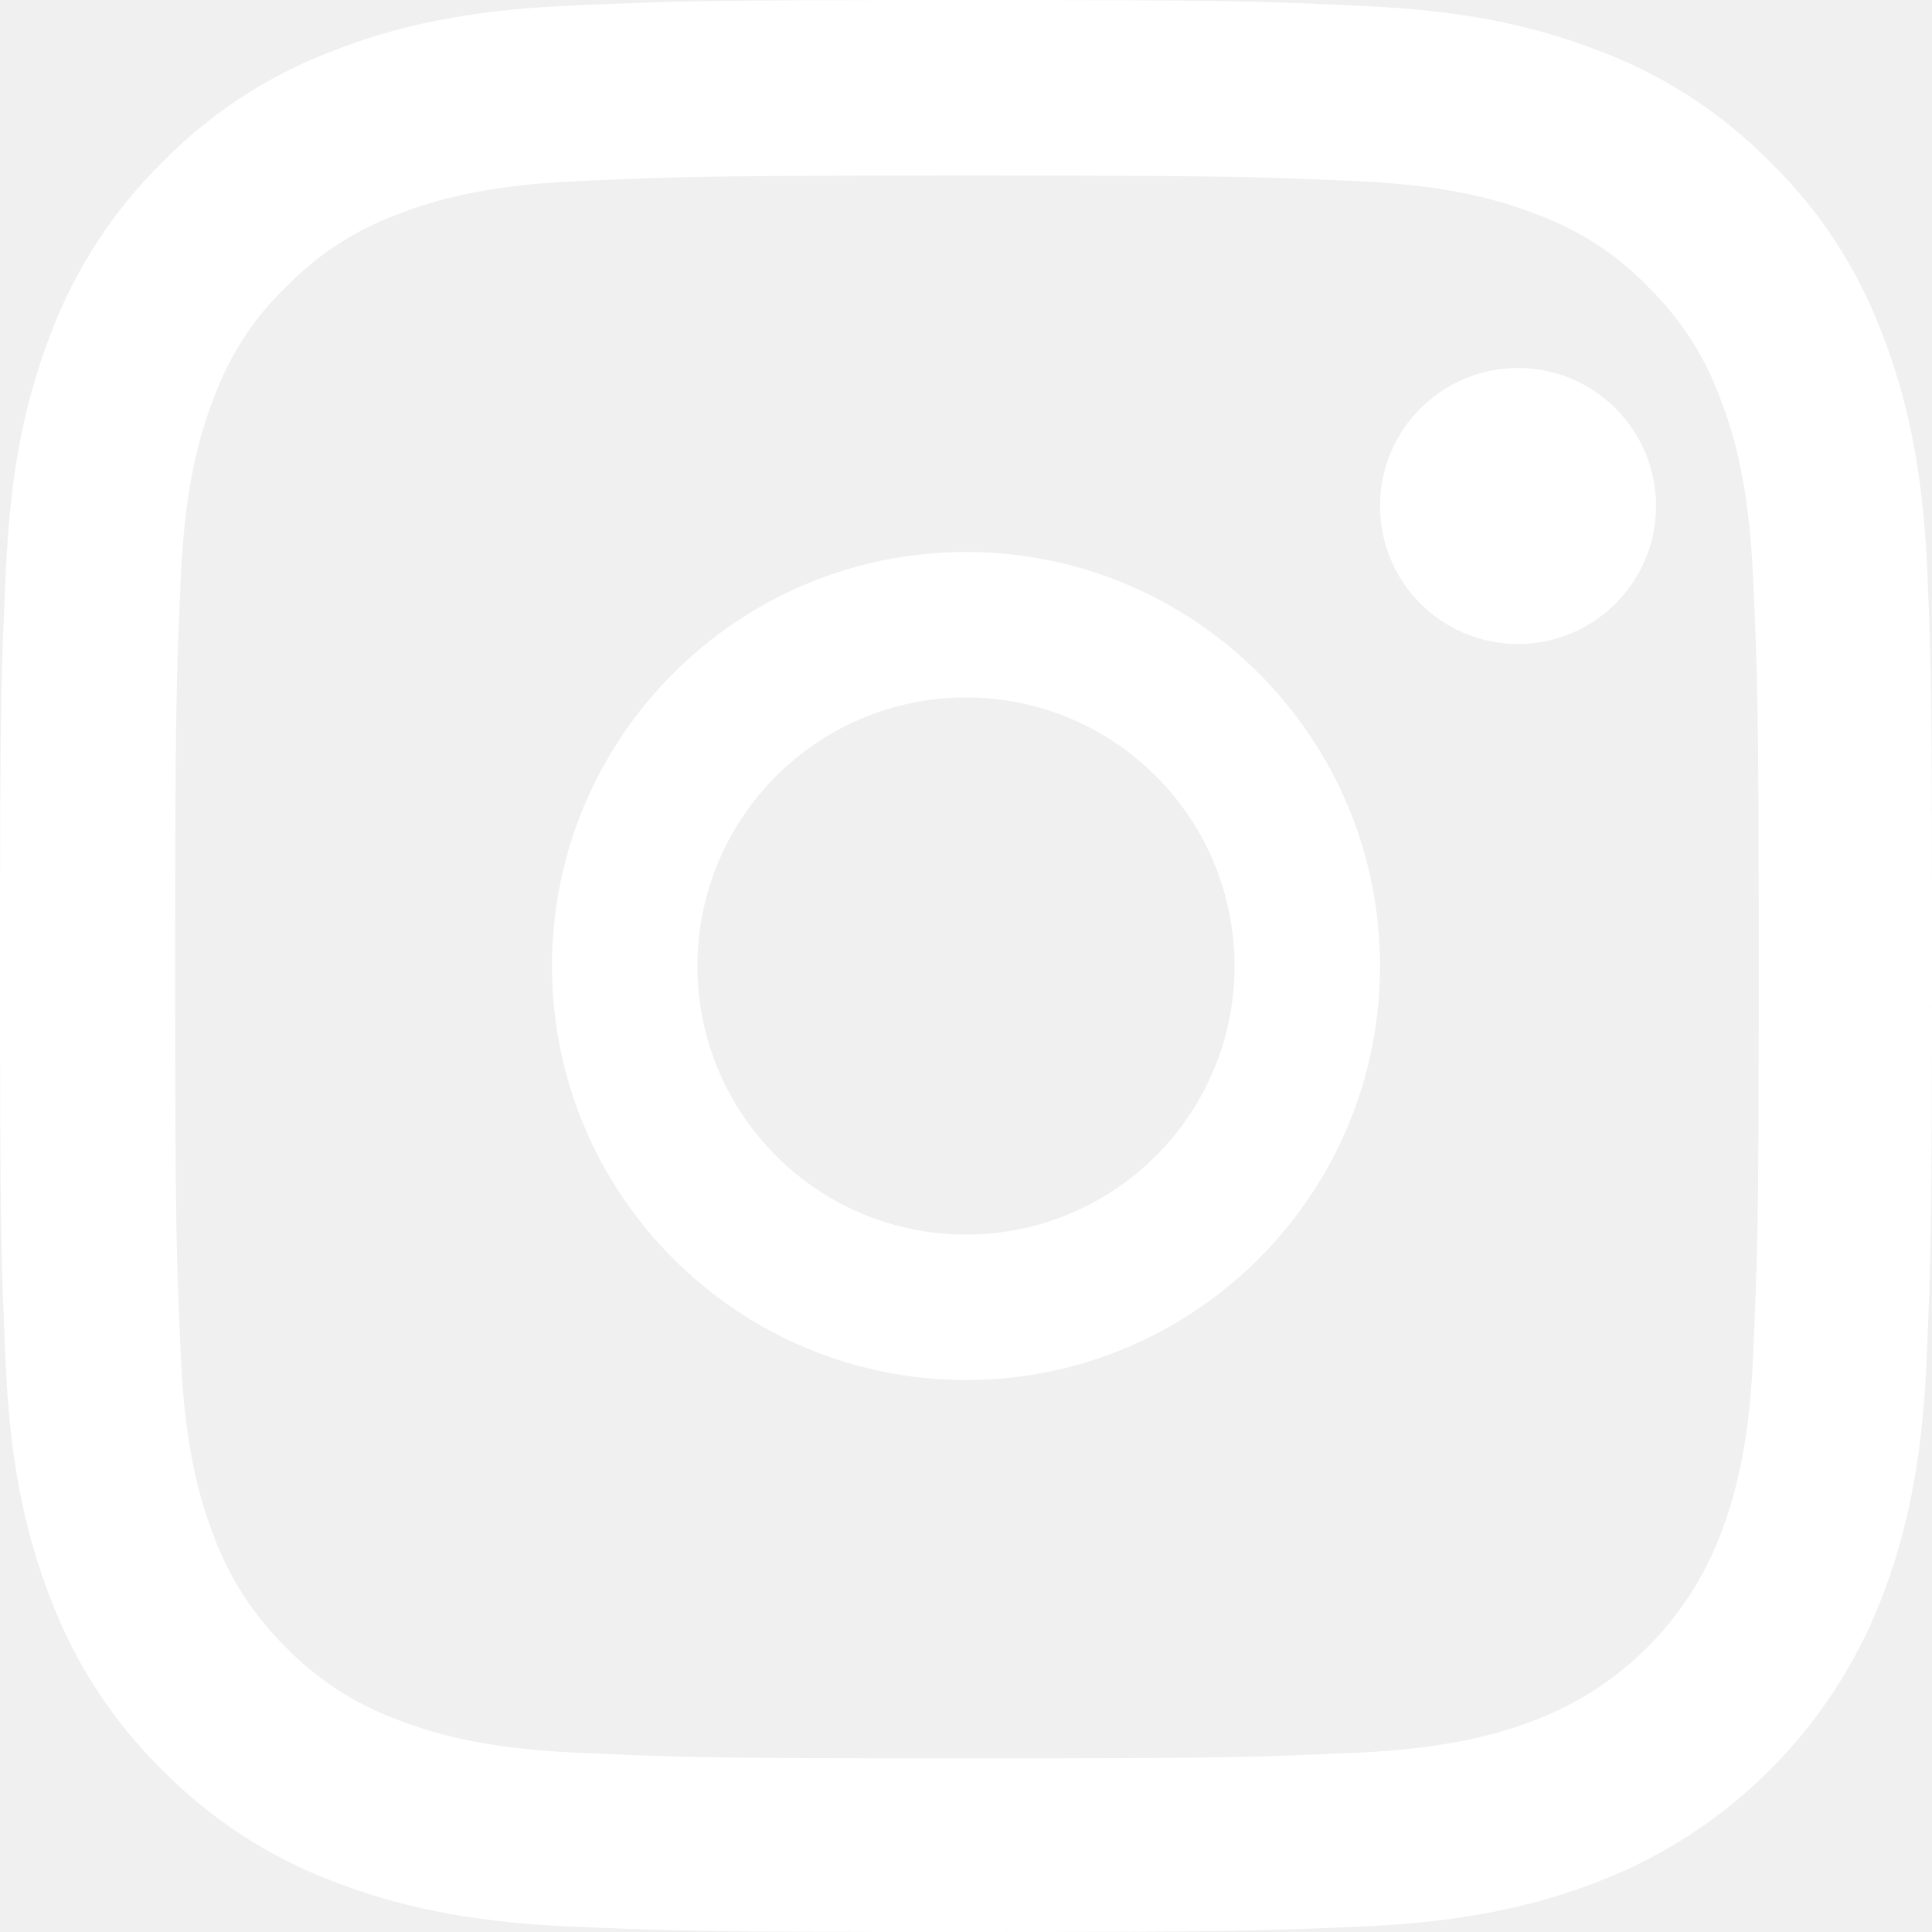
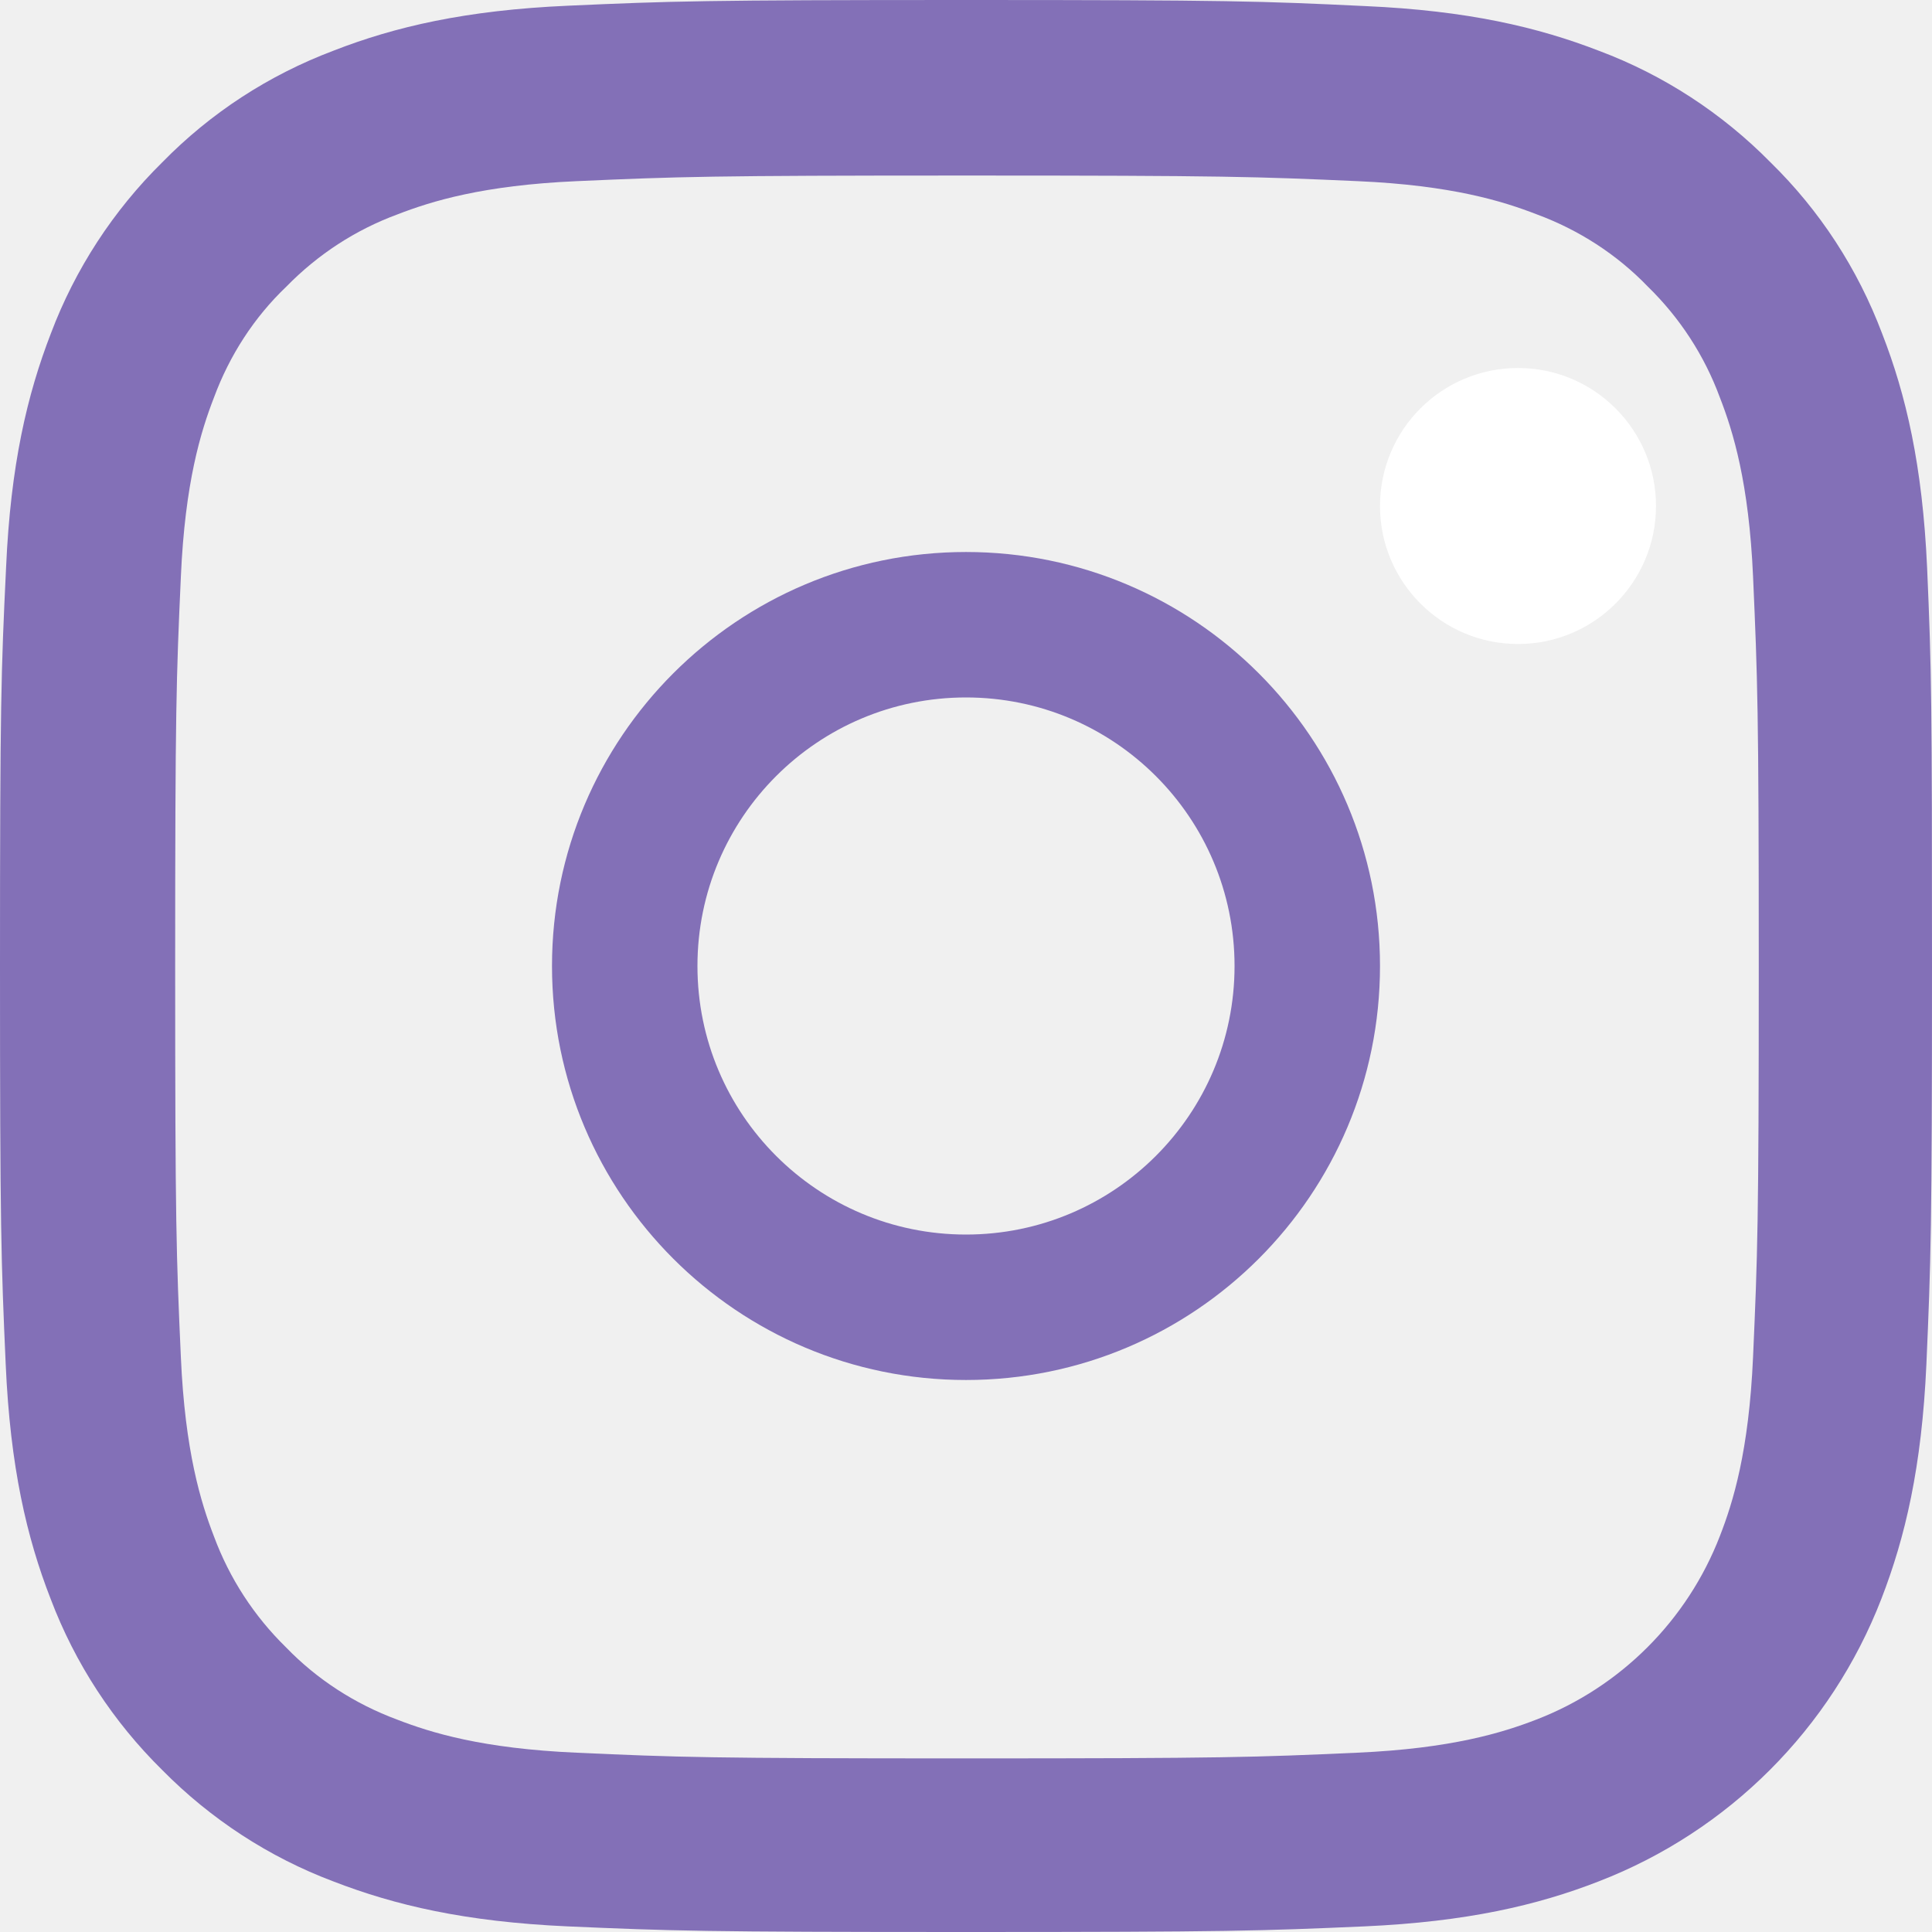
<svg xmlns="http://www.w3.org/2000/svg" width="21" height="21" viewBox="0 0 21 21" fill="none">
-   <path d="M20.947 6.174C20.897 5.058 20.717 4.291 20.458 3.626C20.192 2.921 19.781 2.289 19.244 1.764C18.719 1.231 18.083 0.816 17.385 0.554C16.716 0.295 15.953 0.115 14.837 0.066C13.713 0.012 13.356 0 10.504 0C7.652 0 7.295 0.012 6.175 0.062C5.059 0.111 4.292 0.291 3.627 0.55C2.921 0.816 2.29 1.227 1.764 1.764C1.231 2.289 0.817 2.925 0.554 3.622C0.295 4.291 0.115 5.054 0.066 6.17C0.012 7.294 0 7.651 0 10.502C0 13.353 0.012 13.71 0.062 14.83C0.111 15.946 0.291 16.713 0.55 17.378C0.817 18.083 1.231 18.715 1.764 19.24C2.29 19.773 2.926 20.188 3.623 20.45C4.292 20.709 5.055 20.889 6.171 20.939C7.291 20.988 7.648 21 10.5 21C13.352 21 13.709 20.988 14.829 20.939C15.945 20.889 16.712 20.709 17.377 20.45C18.788 19.905 19.904 18.789 20.45 17.378C20.709 16.709 20.889 15.946 20.939 14.83C20.988 13.71 21 13.353 21 10.502C21 7.651 20.996 7.294 20.947 6.174ZM19.055 14.748C19.01 15.774 18.838 16.328 18.694 16.697C18.341 17.611 17.615 18.338 16.7 18.691C16.331 18.834 15.773 19.006 14.751 19.051C13.643 19.101 13.311 19.113 10.508 19.113C7.706 19.113 7.369 19.101 6.265 19.051C5.24 19.006 4.686 18.834 4.316 18.691C3.861 18.522 3.447 18.256 3.11 17.907C2.761 17.566 2.495 17.156 2.326 16.701C2.183 16.332 2.011 15.774 1.966 14.752C1.916 13.645 1.904 13.312 1.904 10.51C1.904 7.708 1.916 7.372 1.966 6.268C2.011 5.243 2.183 4.689 2.326 4.32C2.495 3.864 2.761 3.45 3.114 3.114C3.455 2.765 3.865 2.498 4.321 2.33C4.69 2.187 5.248 2.014 6.27 1.969C7.378 1.92 7.71 1.908 10.512 1.908C13.319 1.908 13.651 1.92 14.755 1.969C15.781 2.014 16.335 2.187 16.704 2.33C17.159 2.498 17.574 2.765 17.91 3.114C18.259 3.454 18.526 3.864 18.694 4.32C18.838 4.689 19.01 5.247 19.055 6.268C19.104 7.376 19.117 7.708 19.117 10.51C19.117 13.312 19.104 13.64 19.055 14.748Z" fill="white" />
-   <path d="M10.5 6C8.016 6 6 8.016 6 10.5C6 12.985 8.016 15 10.5 15C12.985 15 15 12.985 15 10.5C15 8.016 12.985 6 10.5 6ZM10.5 13.419C8.888 13.419 7.581 12.112 7.581 10.5C7.581 8.888 8.888 7.581 10.5 7.581C12.112 7.581 13.419 8.888 13.419 10.5C13.419 12.112 12.112 13.419 10.5 13.419Z" fill="white" />
+   <path d="M20.947 6.174C20.897 5.058 20.717 4.291 20.458 3.626C20.192 2.921 19.781 2.289 19.244 1.764C18.719 1.231 18.083 0.816 17.385 0.554C16.716 0.295 15.953 0.115 14.837 0.066C13.713 0.012 13.356 0 10.504 0C7.652 0 7.295 0.012 6.175 0.062C5.059 0.111 4.292 0.291 3.627 0.55C2.921 0.816 2.29 1.227 1.764 1.764C1.231 2.289 0.817 2.925 0.554 3.622C0.295 4.291 0.115 5.054 0.066 6.17C0.012 7.294 0 7.651 0 10.502C0 13.353 0.012 13.71 0.062 14.83C0.111 15.946 0.291 16.713 0.55 17.378C0.817 18.083 1.231 18.715 1.764 19.24C2.29 19.773 2.926 20.188 3.623 20.45C4.292 20.709 5.055 20.889 6.171 20.939C7.291 20.988 7.648 21 10.5 21C13.352 21 13.709 20.988 14.829 20.939C15.945 20.889 16.712 20.709 17.377 20.45C18.788 19.905 19.904 18.789 20.45 17.378C20.709 16.709 20.889 15.946 20.939 14.83C20.988 13.71 21 13.353 21 10.502C21 7.651 20.996 7.294 20.947 6.174ZM19.055 14.748C19.01 15.774 18.838 16.328 18.694 16.697C18.341 17.611 17.615 18.338 16.7 18.691C16.331 18.834 15.773 19.006 14.751 19.051C13.643 19.101 13.311 19.113 10.508 19.113C7.706 19.113 7.369 19.101 6.265 19.051C5.24 19.006 4.686 18.834 4.316 18.691C3.861 18.522 3.447 18.256 3.11 17.907C2.761 17.566 2.495 17.156 2.326 16.701C2.183 16.332 2.011 15.774 1.966 14.752C1.916 13.645 1.904 13.312 1.904 10.51C1.904 7.708 1.916 7.372 1.966 6.268C2.011 5.243 2.183 4.689 2.326 4.32C2.495 3.864 2.761 3.45 3.114 3.114C3.455 2.765 3.865 2.498 4.321 2.33C4.69 2.187 5.248 2.014 6.27 1.969C7.378 1.92 7.71 1.908 10.512 1.908C13.319 1.908 13.651 1.92 14.755 1.969C15.781 2.014 16.335 2.187 16.704 2.33C17.159 2.498 17.574 2.765 17.91 3.114C18.259 3.454 18.526 3.864 18.694 4.32C18.838 4.689 19.01 5.247 19.055 6.268C19.104 7.376 19.117 7.708 19.117 10.51C19.117 13.312 19.104 13.64 19.055 14.748Z" fill="#8370B7" />
+   <path d="M10.5 6C8.016 6 6 8.016 6 10.5C6 12.985 8.016 15 10.5 15C12.985 15 15 12.985 15 10.5C15 8.016 12.985 6 10.5 6ZM10.5 13.419C8.888 13.419 7.581 12.112 7.581 10.5C7.581 8.888 8.888 7.581 10.5 7.581C12.112 7.581 13.419 8.888 13.419 10.5C13.419 12.112 12.112 13.419 10.5 13.419Z" fill="#8370B7" />
  <path d="M18 5.5C18 6.328 17.328 7 16.5 7C15.672 7 15 6.328 15 5.5C15 4.671 15.672 4 16.5 4C17.328 4 18 4.671 18 5.5Z" fill="white" />
</svg>
